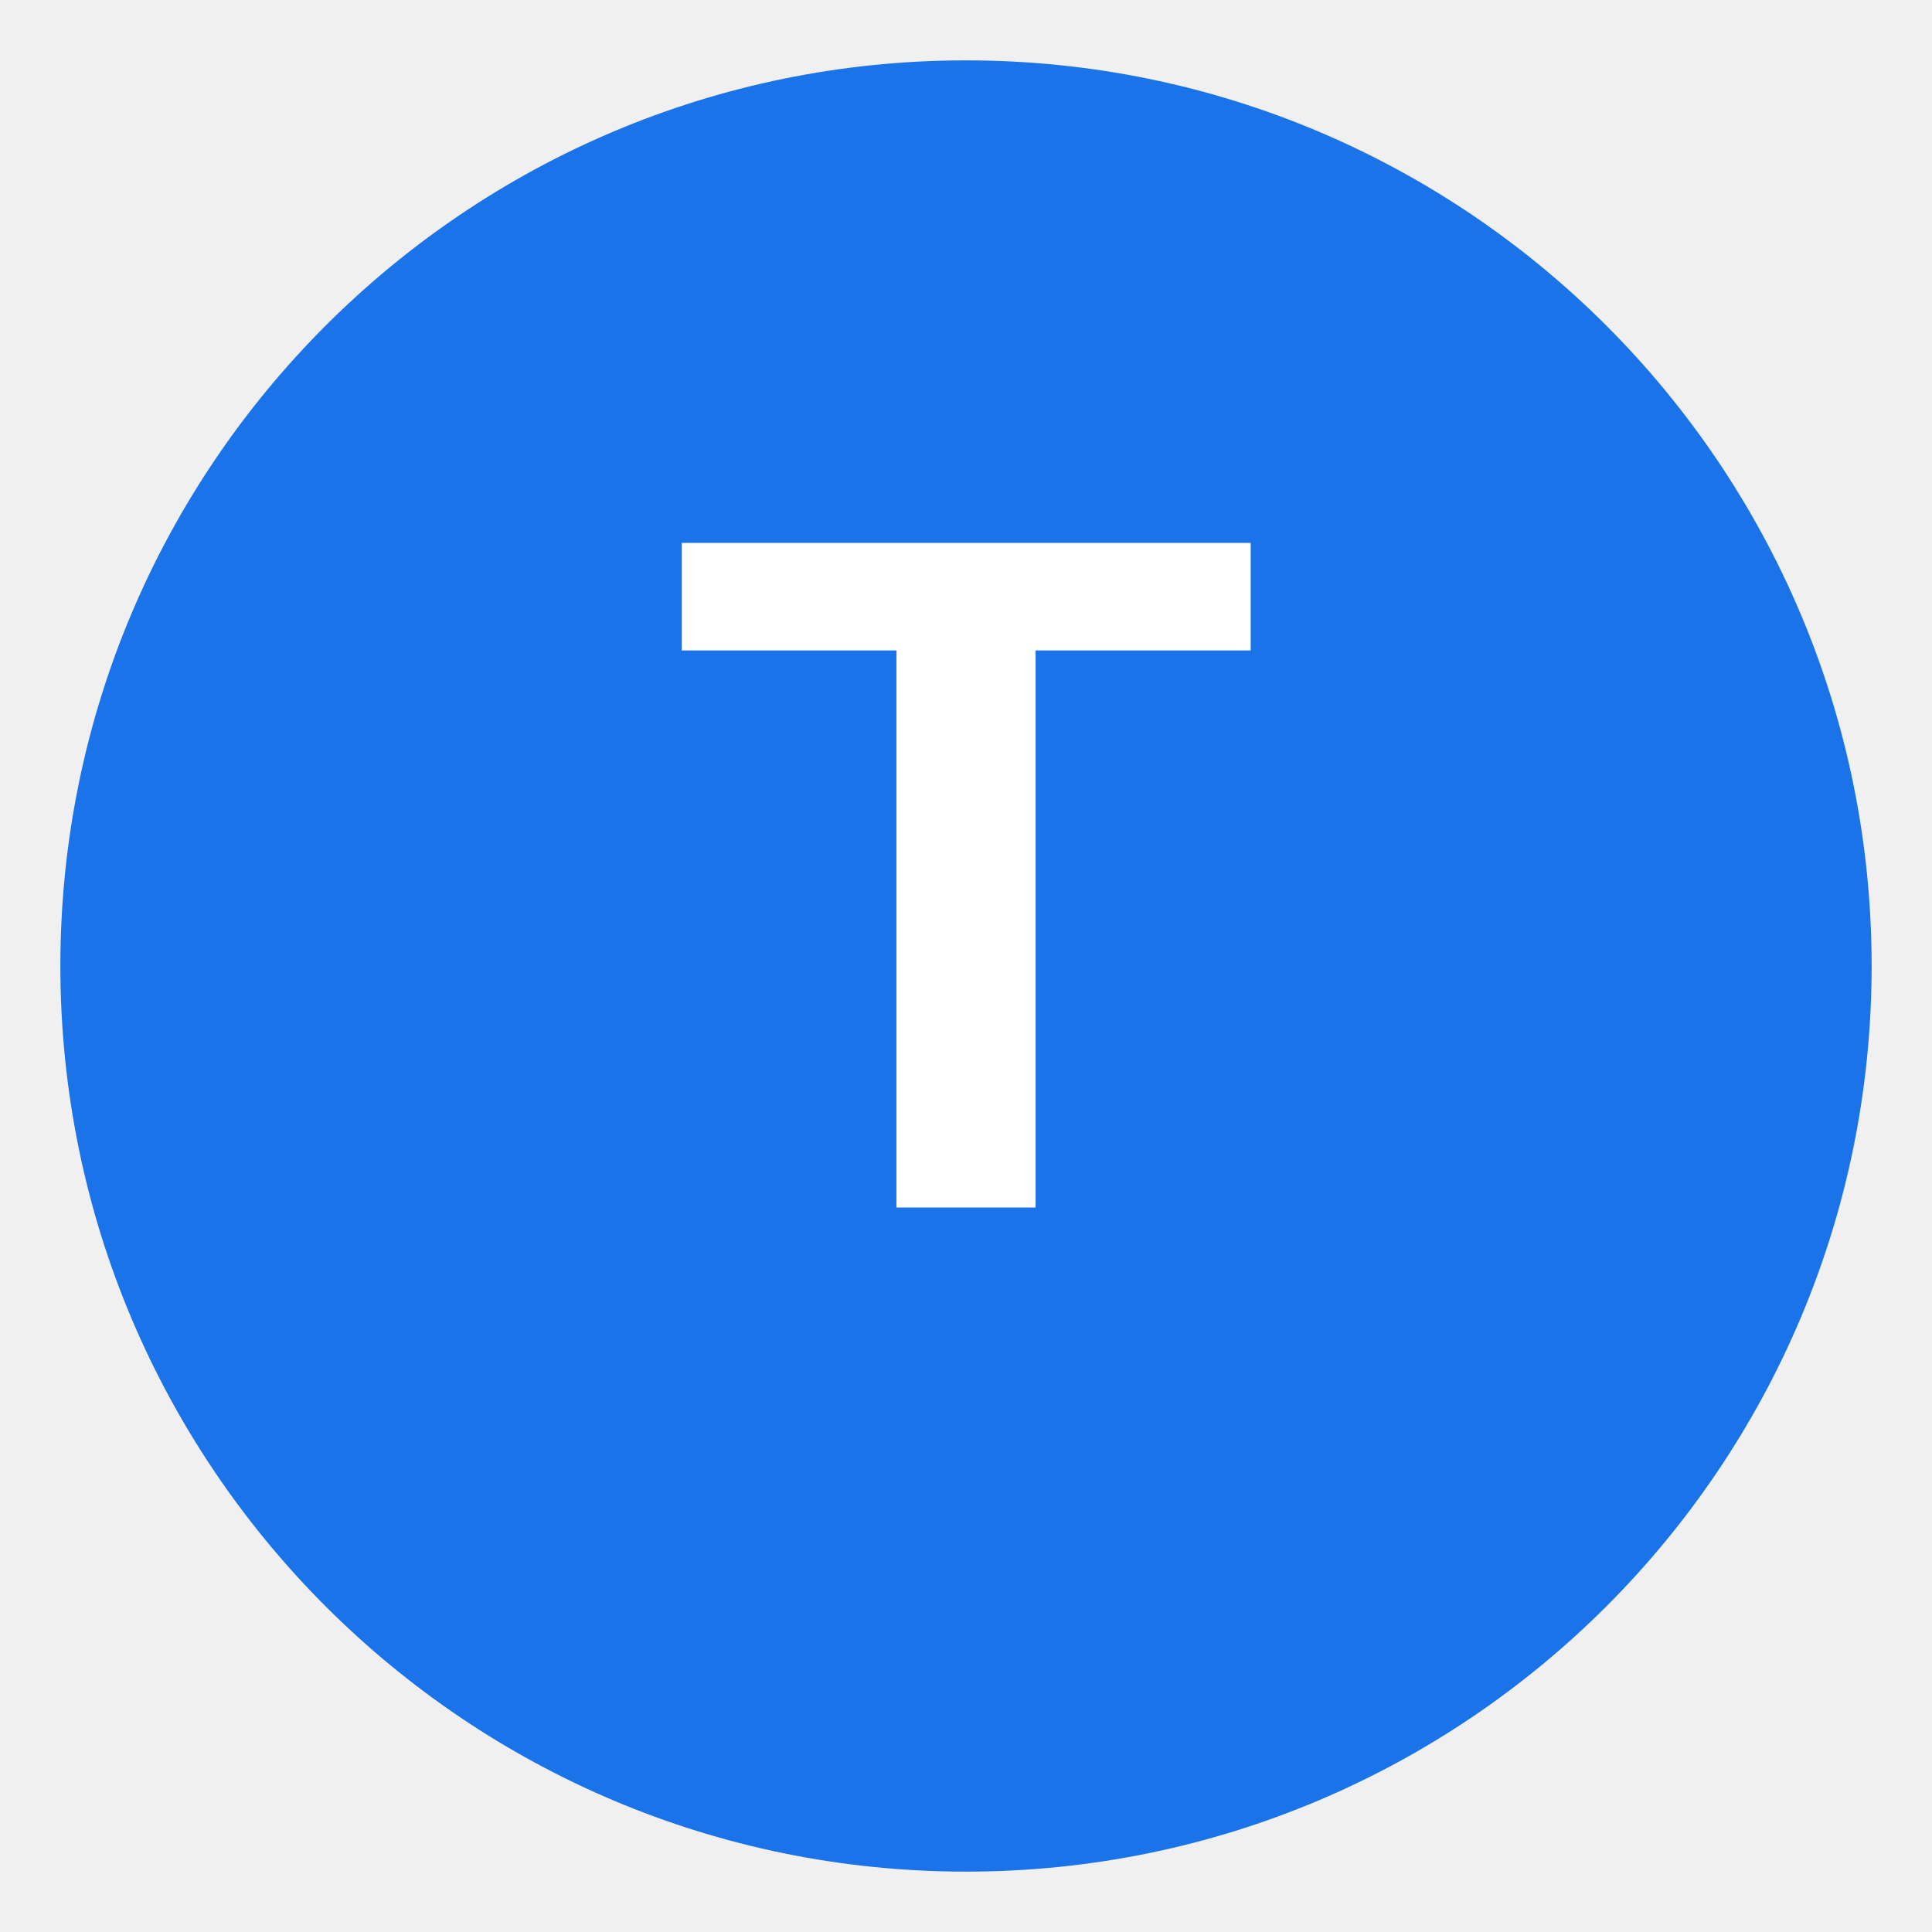
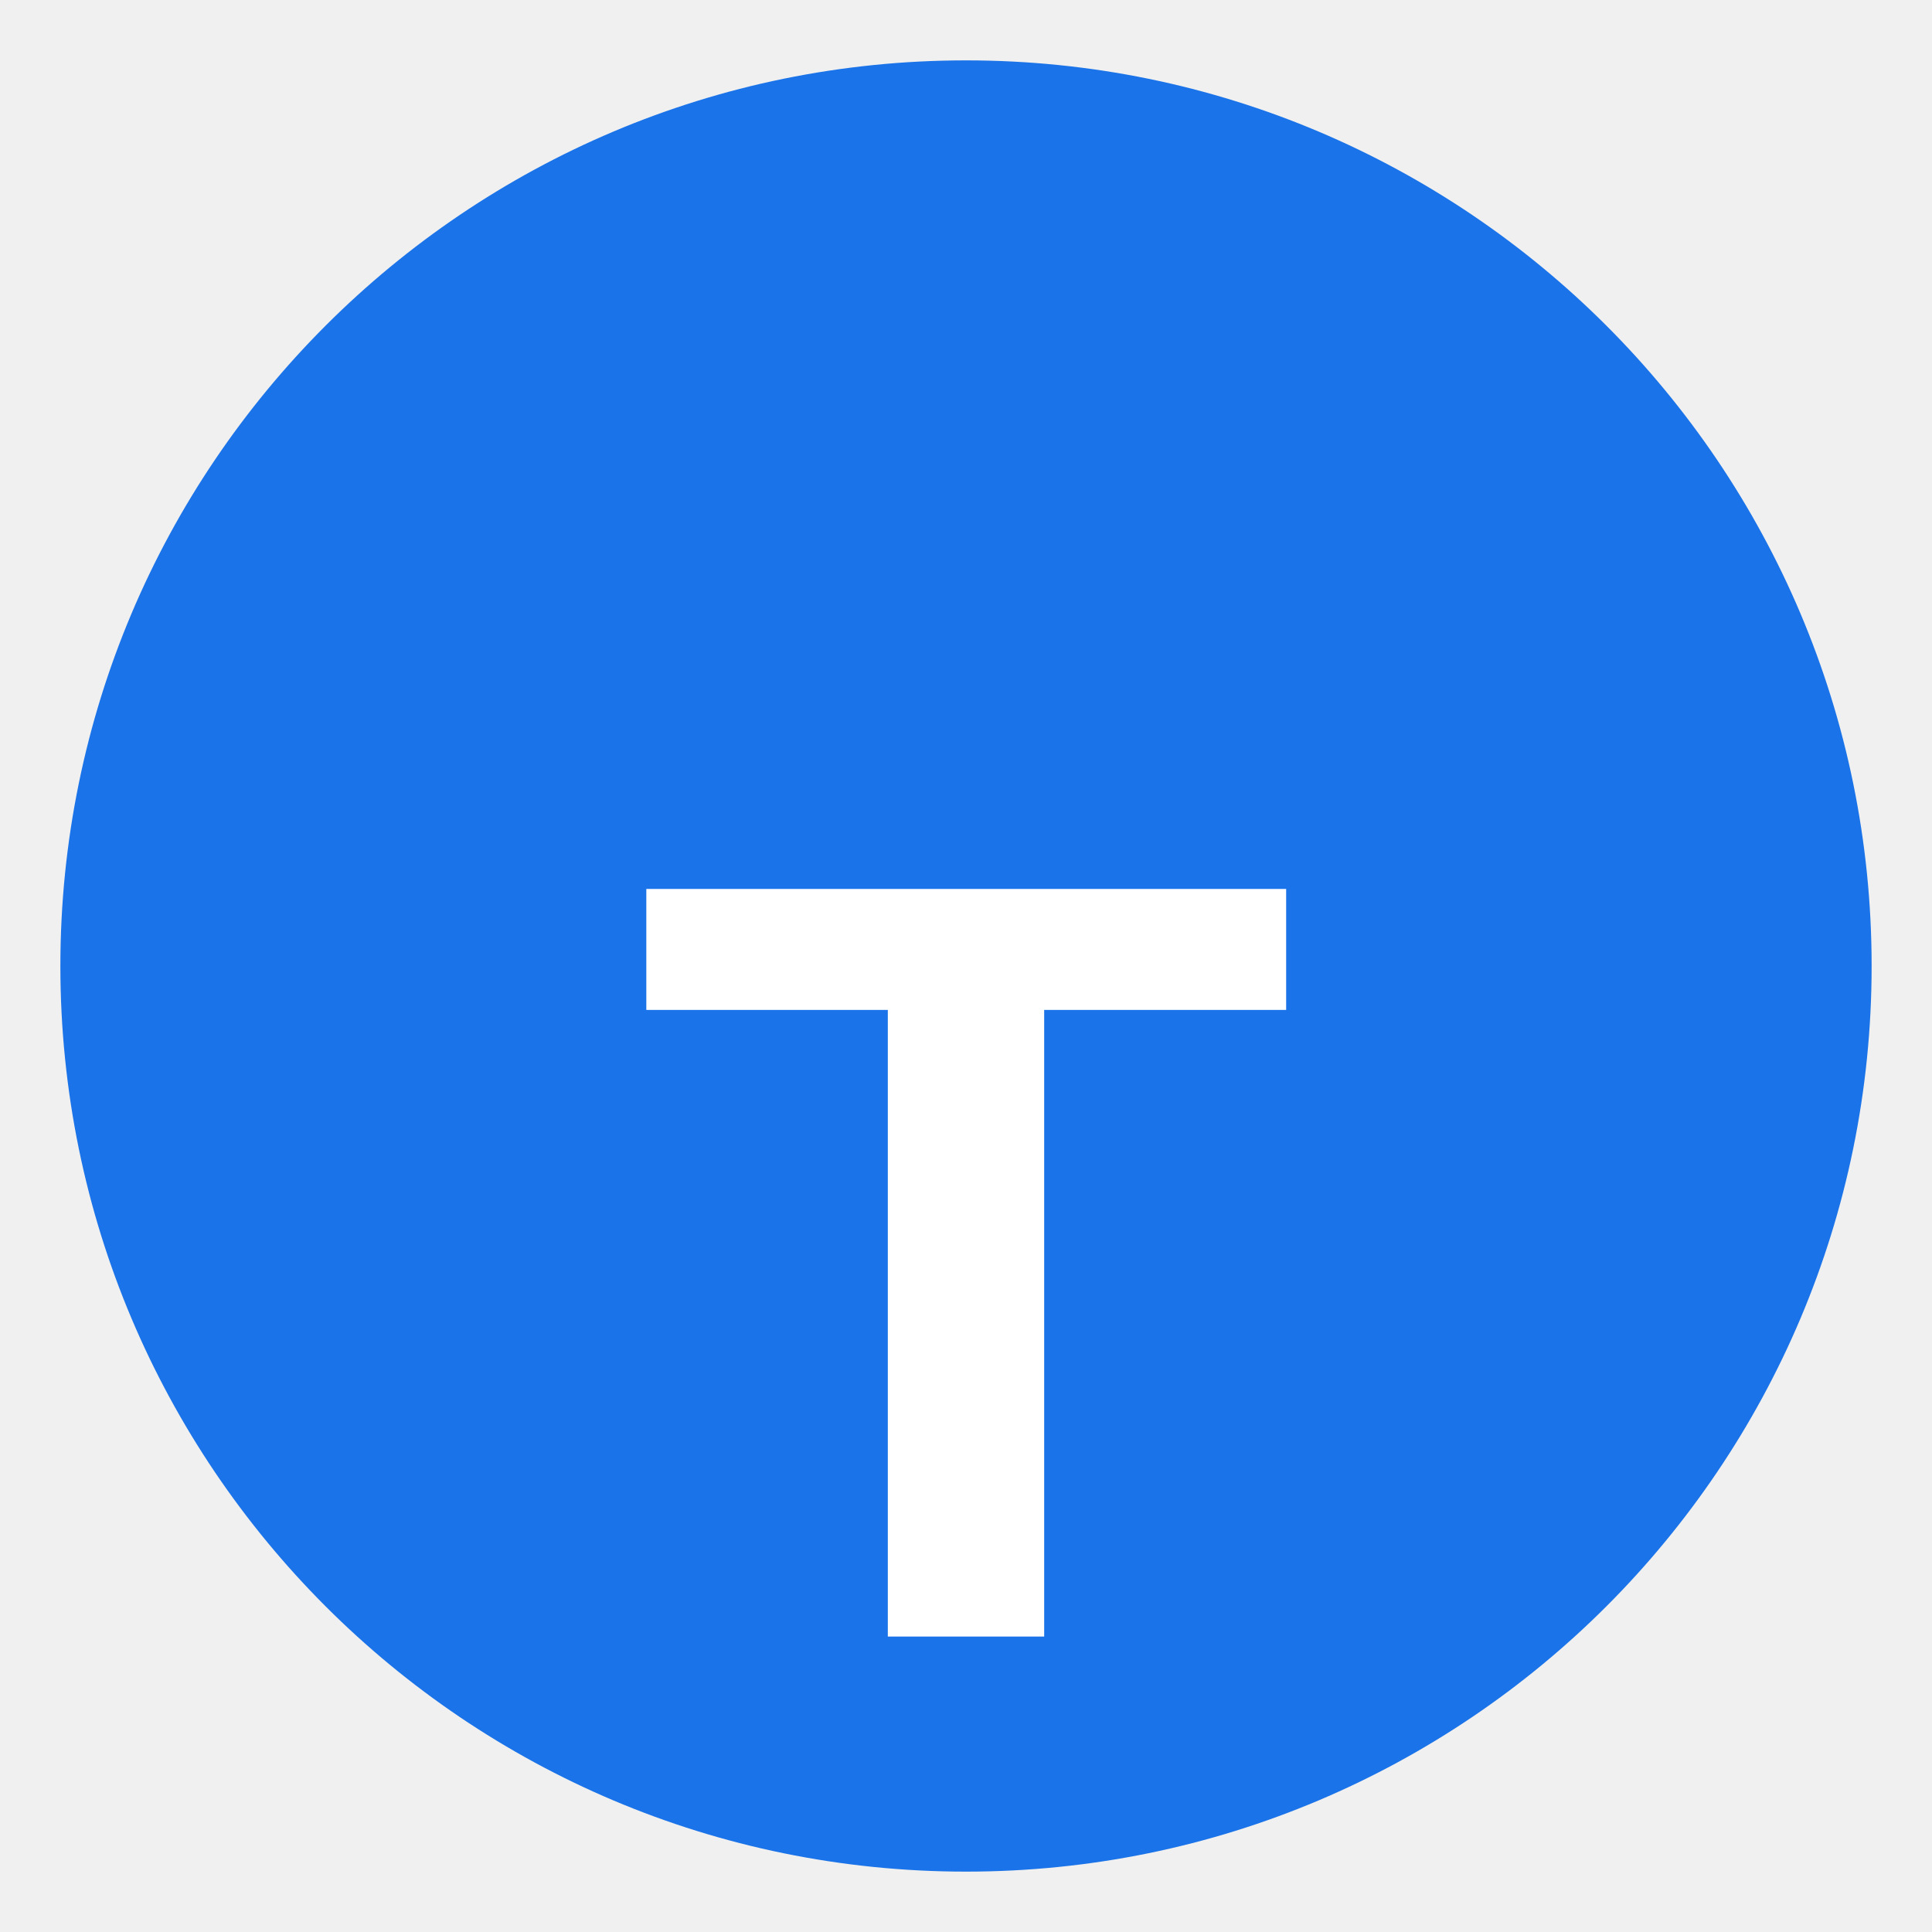
<svg xmlns="http://www.w3.org/2000/svg" width="128" height="128" viewBox="0 0 128 128">
  <circle cx="64" cy="64" r="60" fill="#1a73e8" />
-   <text x="64" y="80" text-anchor="middle" fill="white" font-size="64" font-family="Arial" font-weight="bold">T</text>
+   <text x="64" y="88" text-anchor="middle" dominant-baseline="middle" fill="white" font-size="72" font-family="Arial" font-weight="bold">T</text>
</svg>
